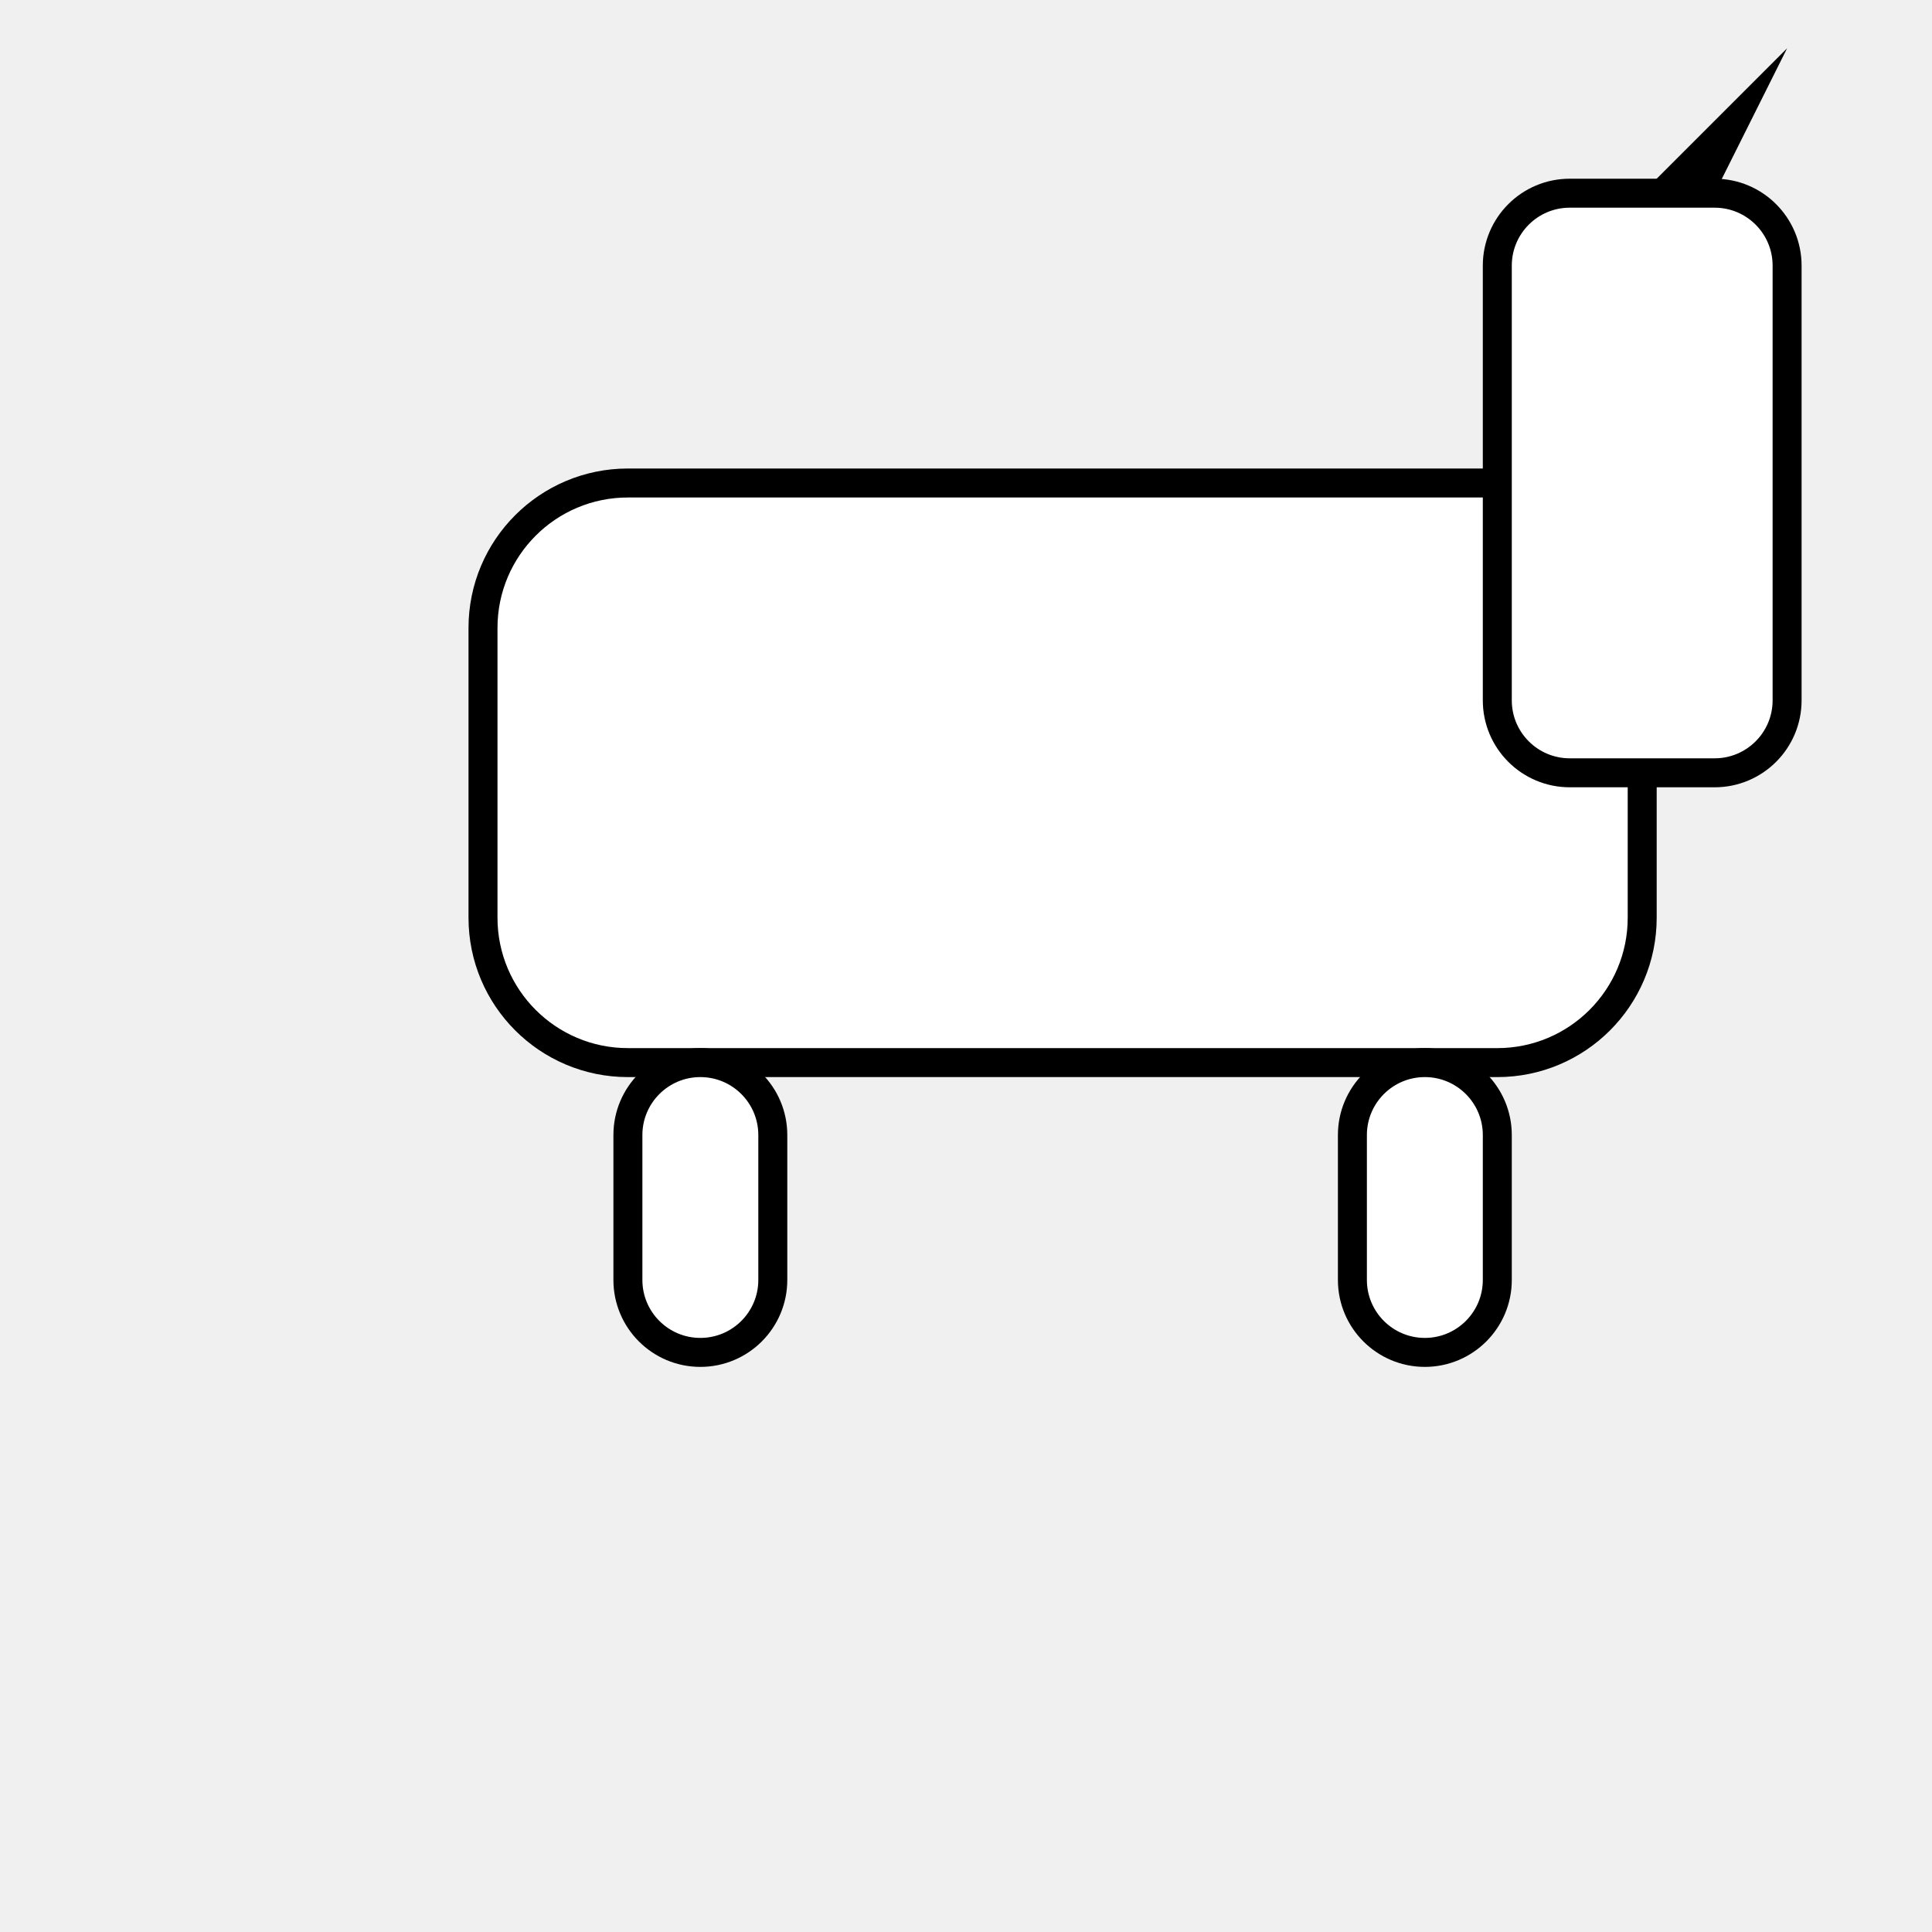
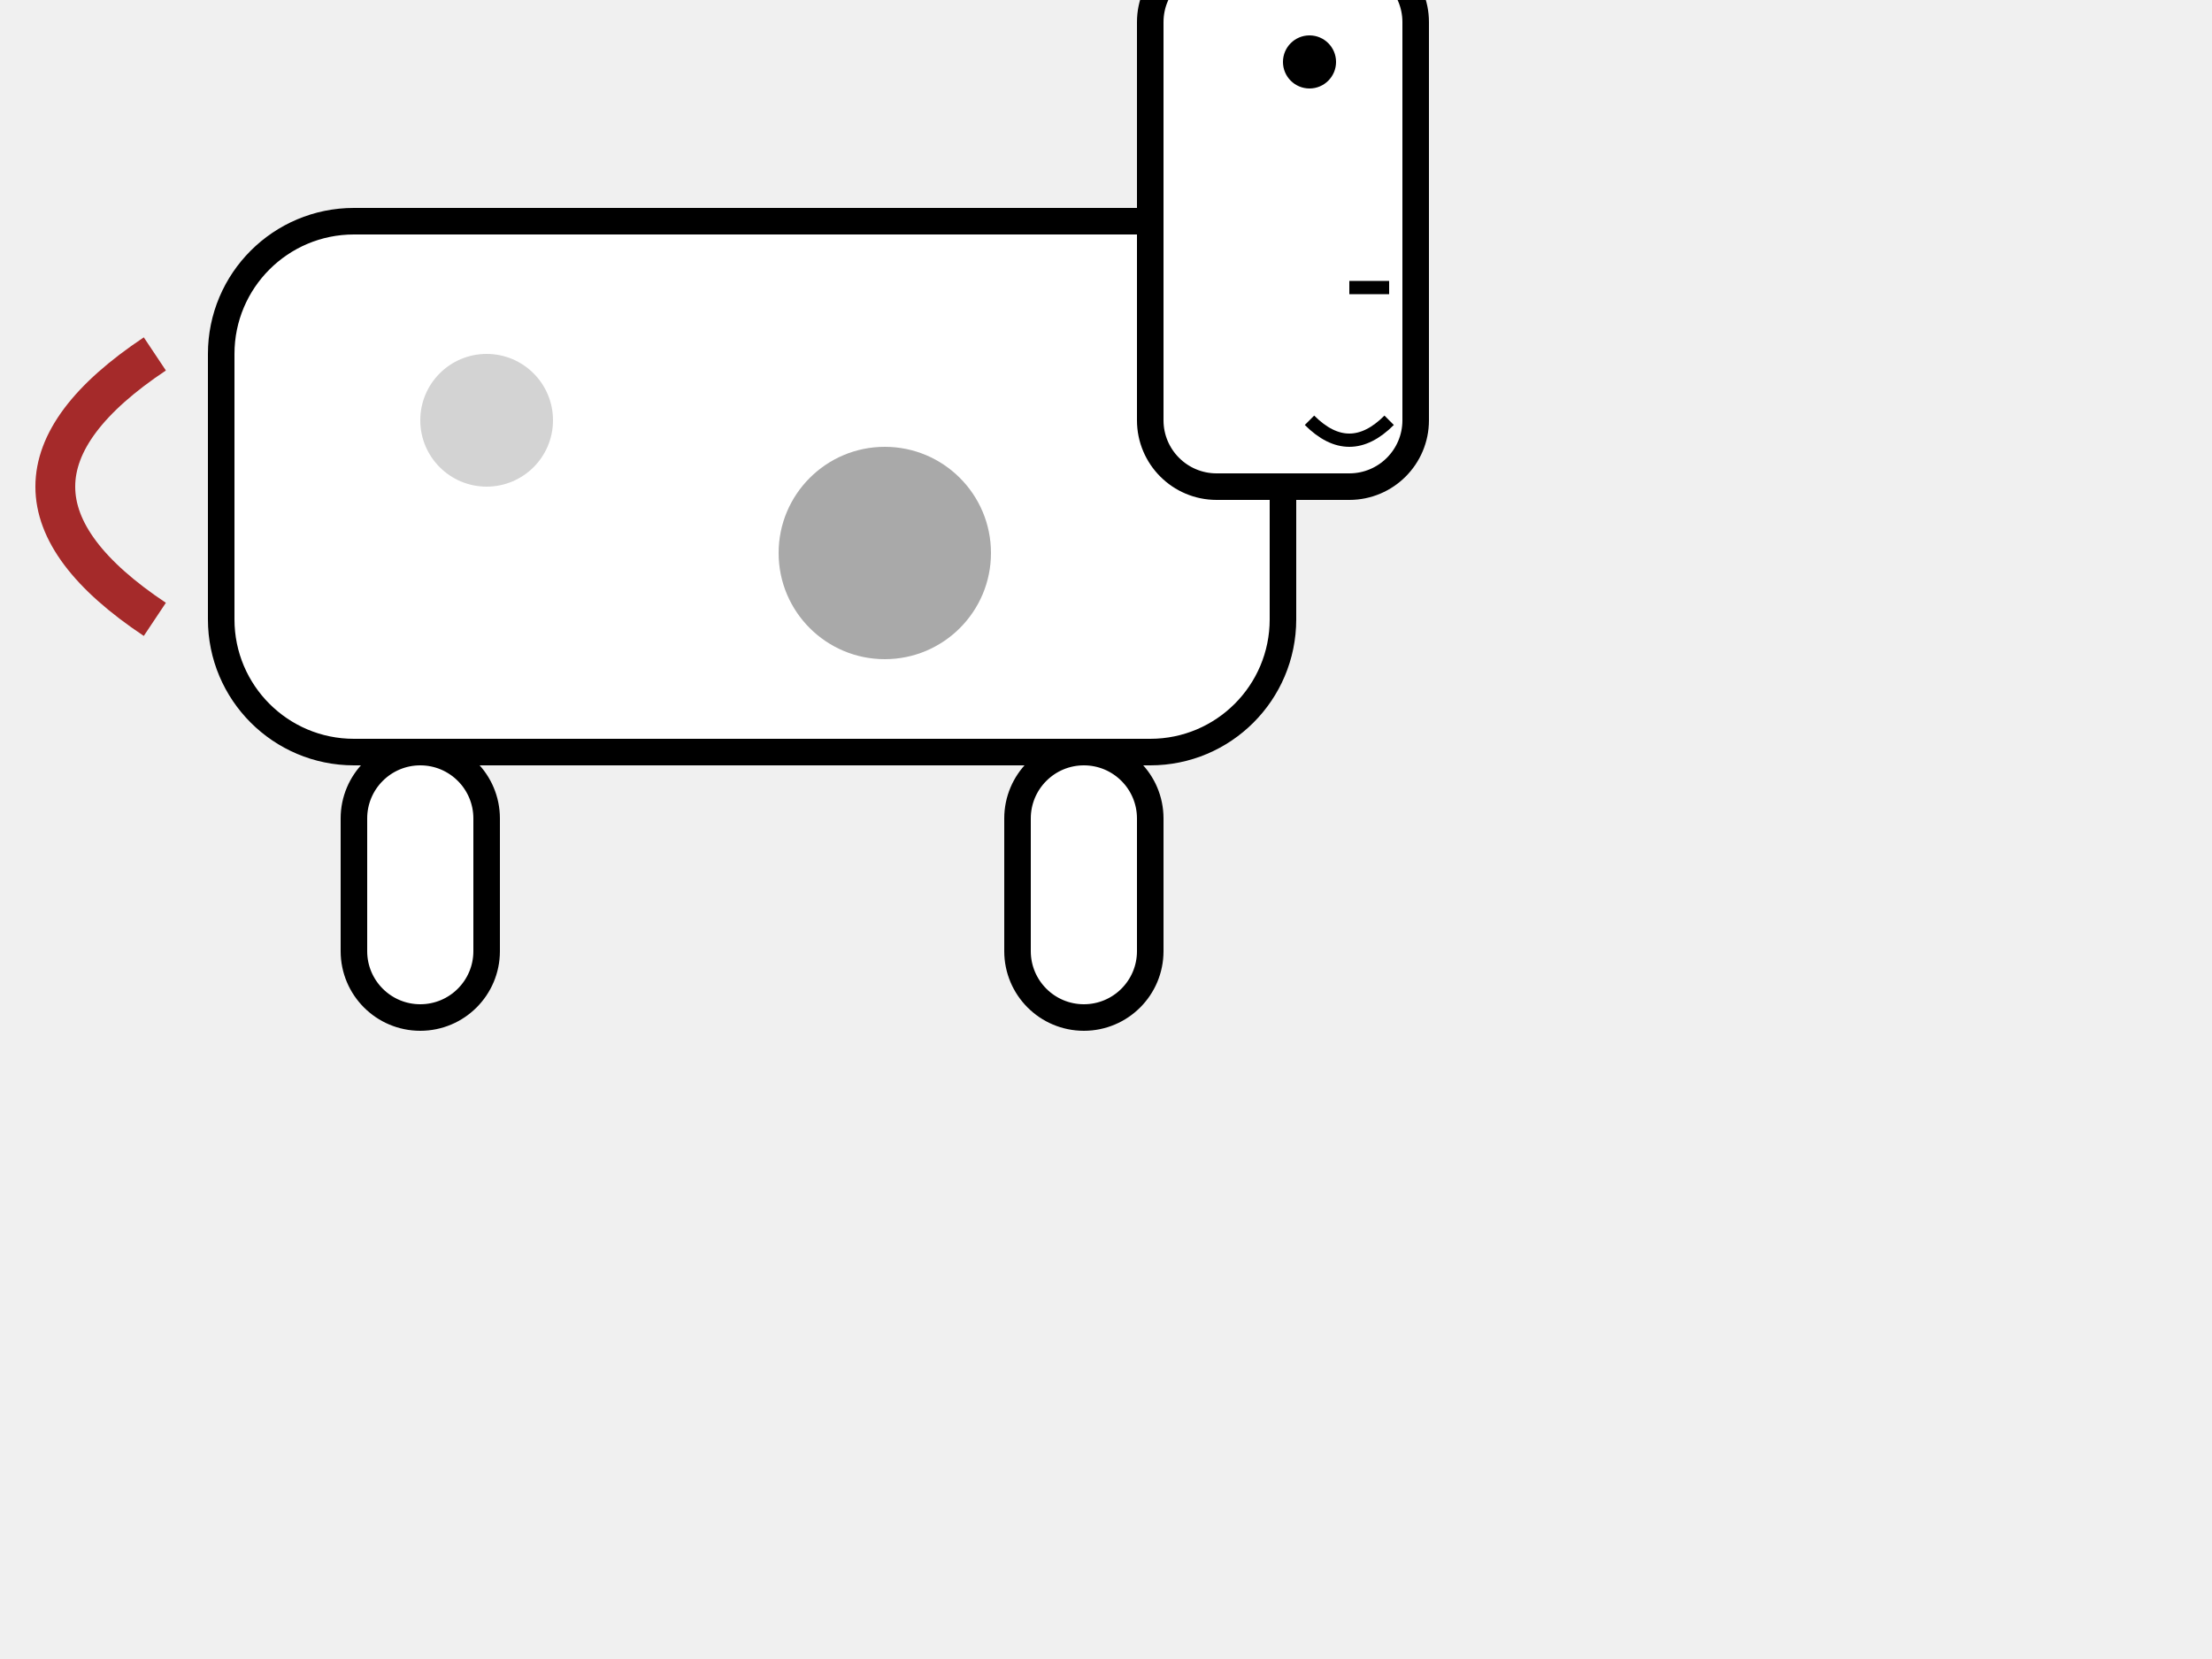
- <svg xmlns="http://www.w3.org/2000/svg" width="200" height="200" viewBox="0 0 200 200">
-   <g transform="translate(50, 50) scale(1.5)">
+ <svg xmlns="http://www.w3.org/2000/svg" width="200" height="150" viewBox="0 0 200 150">
+   <g transform="translate(20, 20) scale(1.2)">
    <rect x="0" y="0" width="80" height="40" rx="10" fill="white" stroke="black" stroke-width="2" />
+     <circle cx="20" cy="15" r="5" fill="#D3D3D3" />
+     <circle cx="50" cy="25" r="8" fill="#A9A9A9" />
    <rect x="70" y="-20" width="20" height="40" rx="5" fill="white" stroke="black" stroke-width="2" />
+     <circle cx="82" cy="-12" r="2" fill="black" />
+     <line x1="85" y1="5" x2="88" y2="5" stroke="black" stroke-width="1" />
+     <path d="M 82 15 Q 85 18 88 15" fill="none" stroke="black" stroke-width="1" />
    <rect x="10" y="40" width="10" height="20" rx="5" fill="white" stroke="black" stroke-width="2" />
    <rect x="60" y="40" width="10" height="20" rx="5" fill="white" stroke="black" stroke-width="2" />
-     <path d="M 80 -20 L 90 -30 L 85 -20" fill="black" />
+     <path d="M 70 -20 C 65 -30, 55 -30, 50 -20" fill="none" stroke="#A52A2A" stroke-width="3" />
+     <path d="M -5 10 Q -20 20 -5 30" fill="none" stroke="#A52A2A" stroke-width="3" />
  </g>
</svg>
